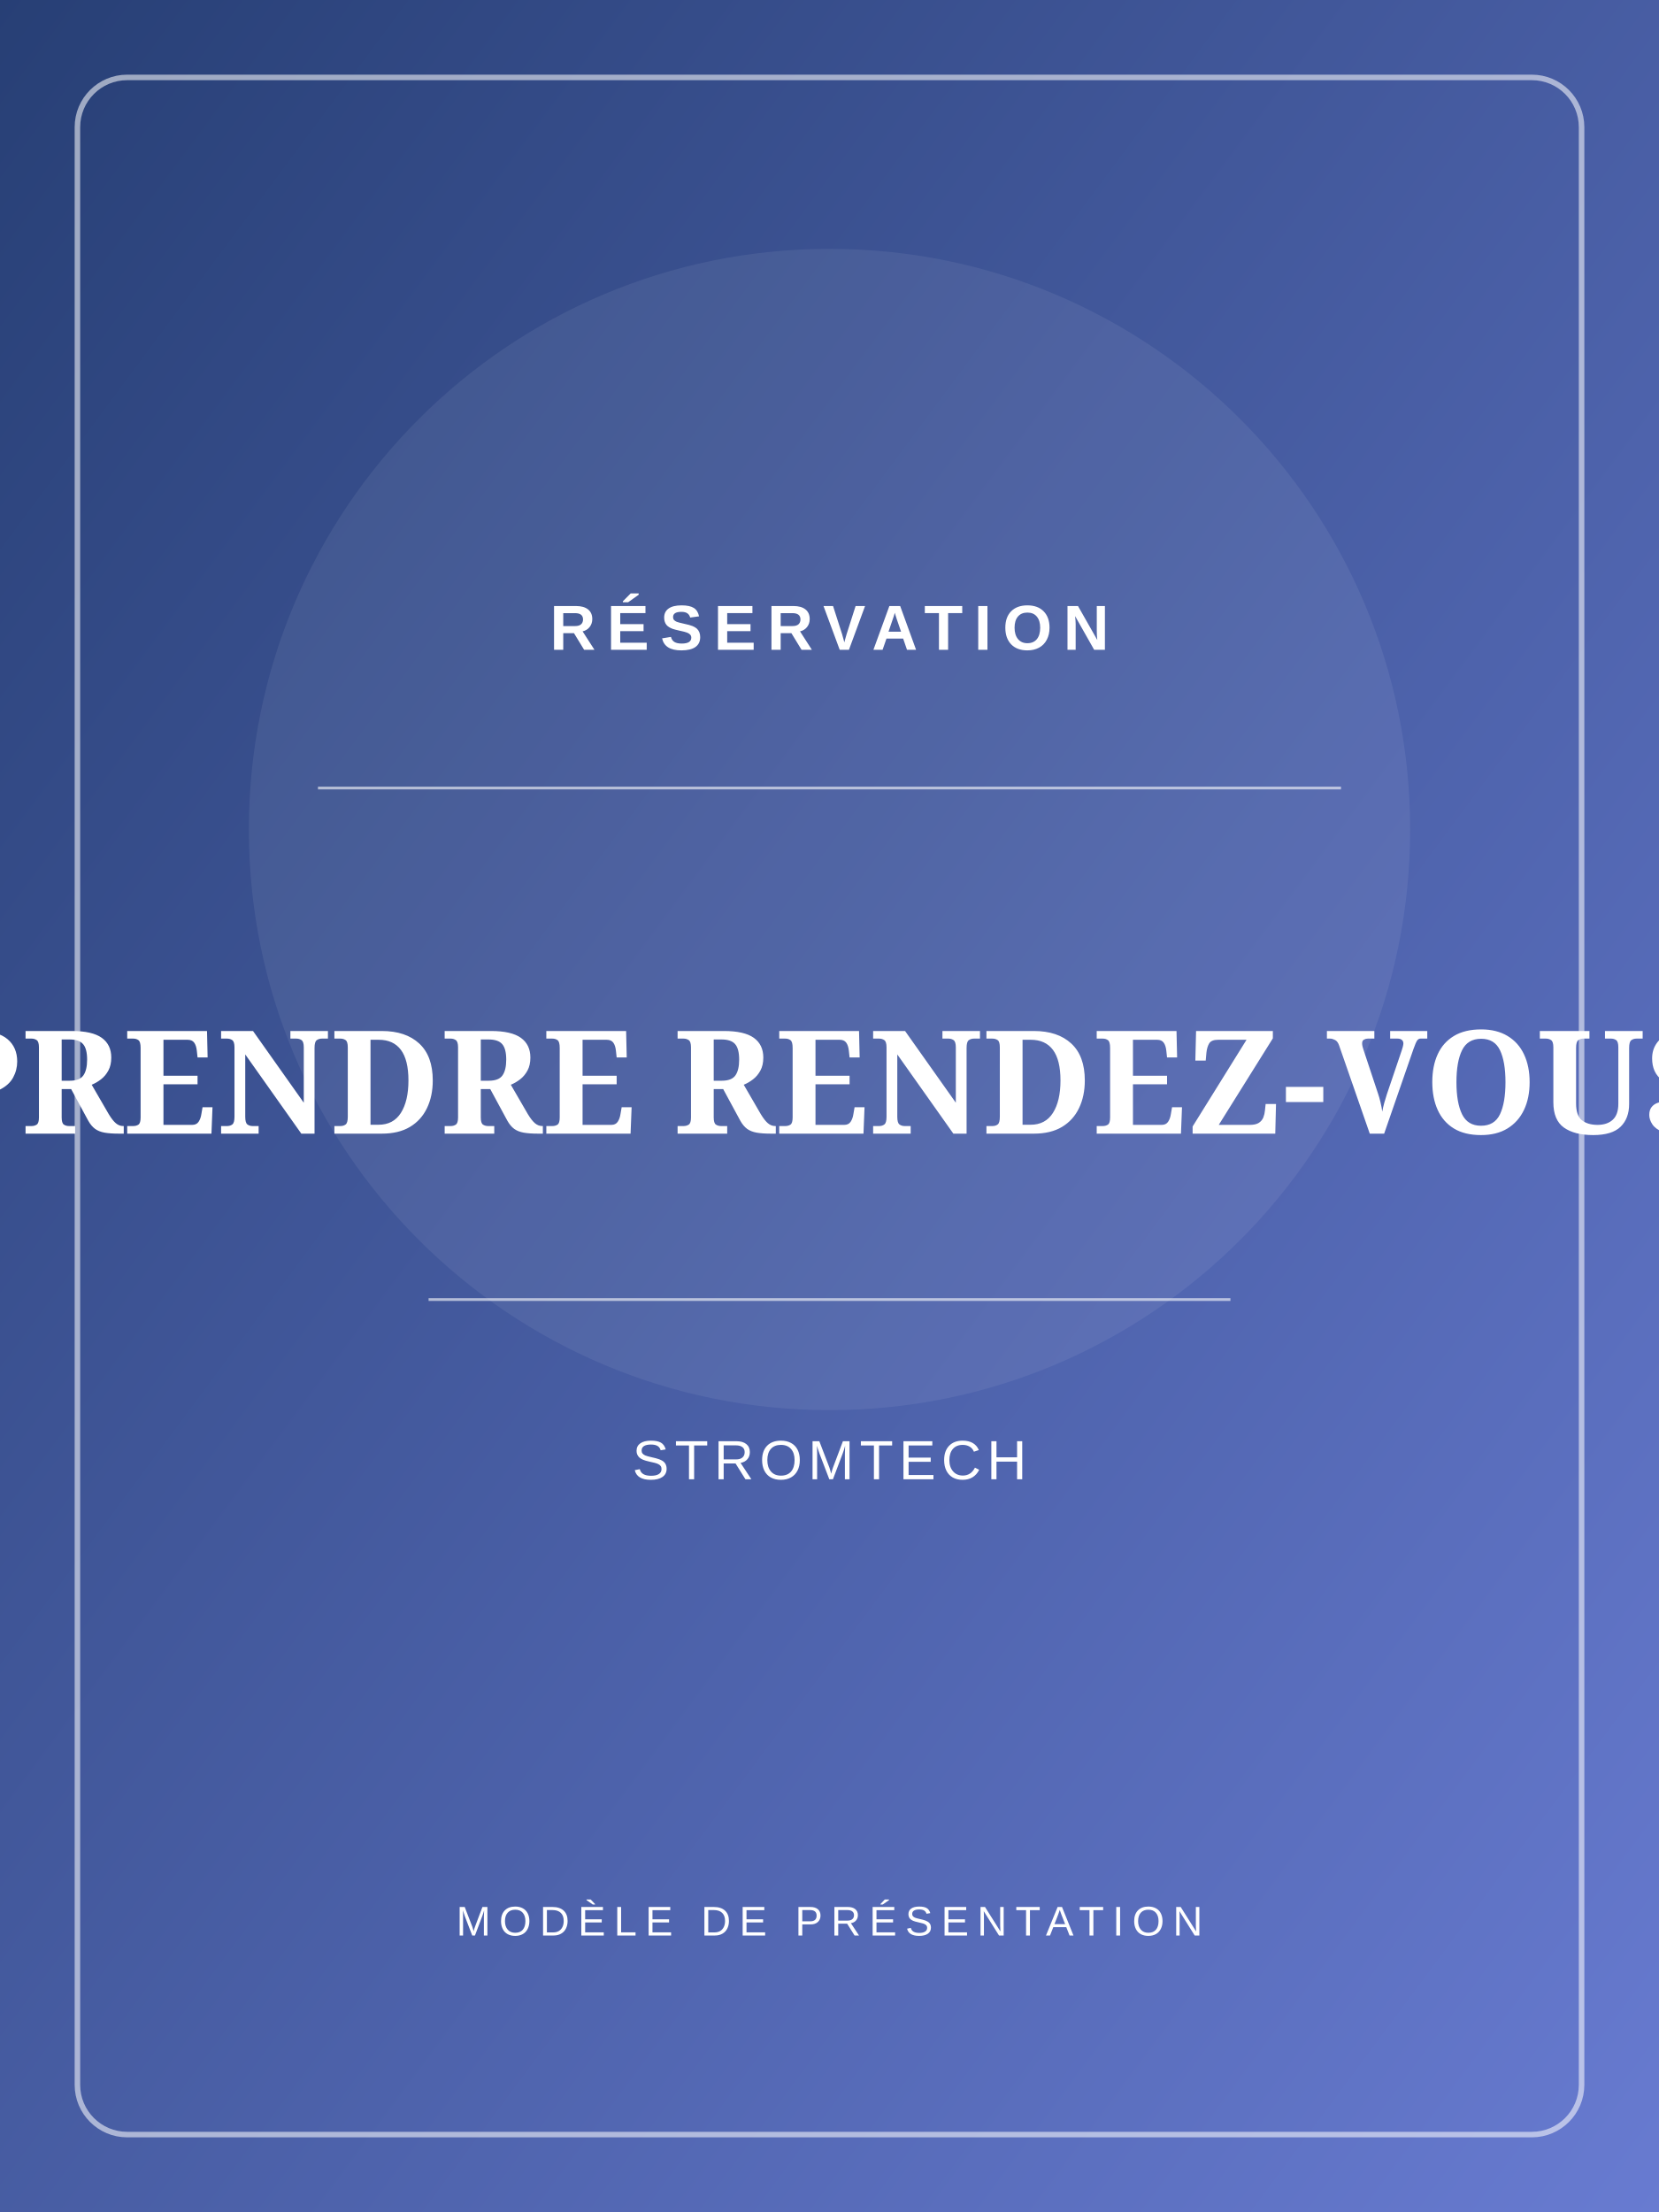
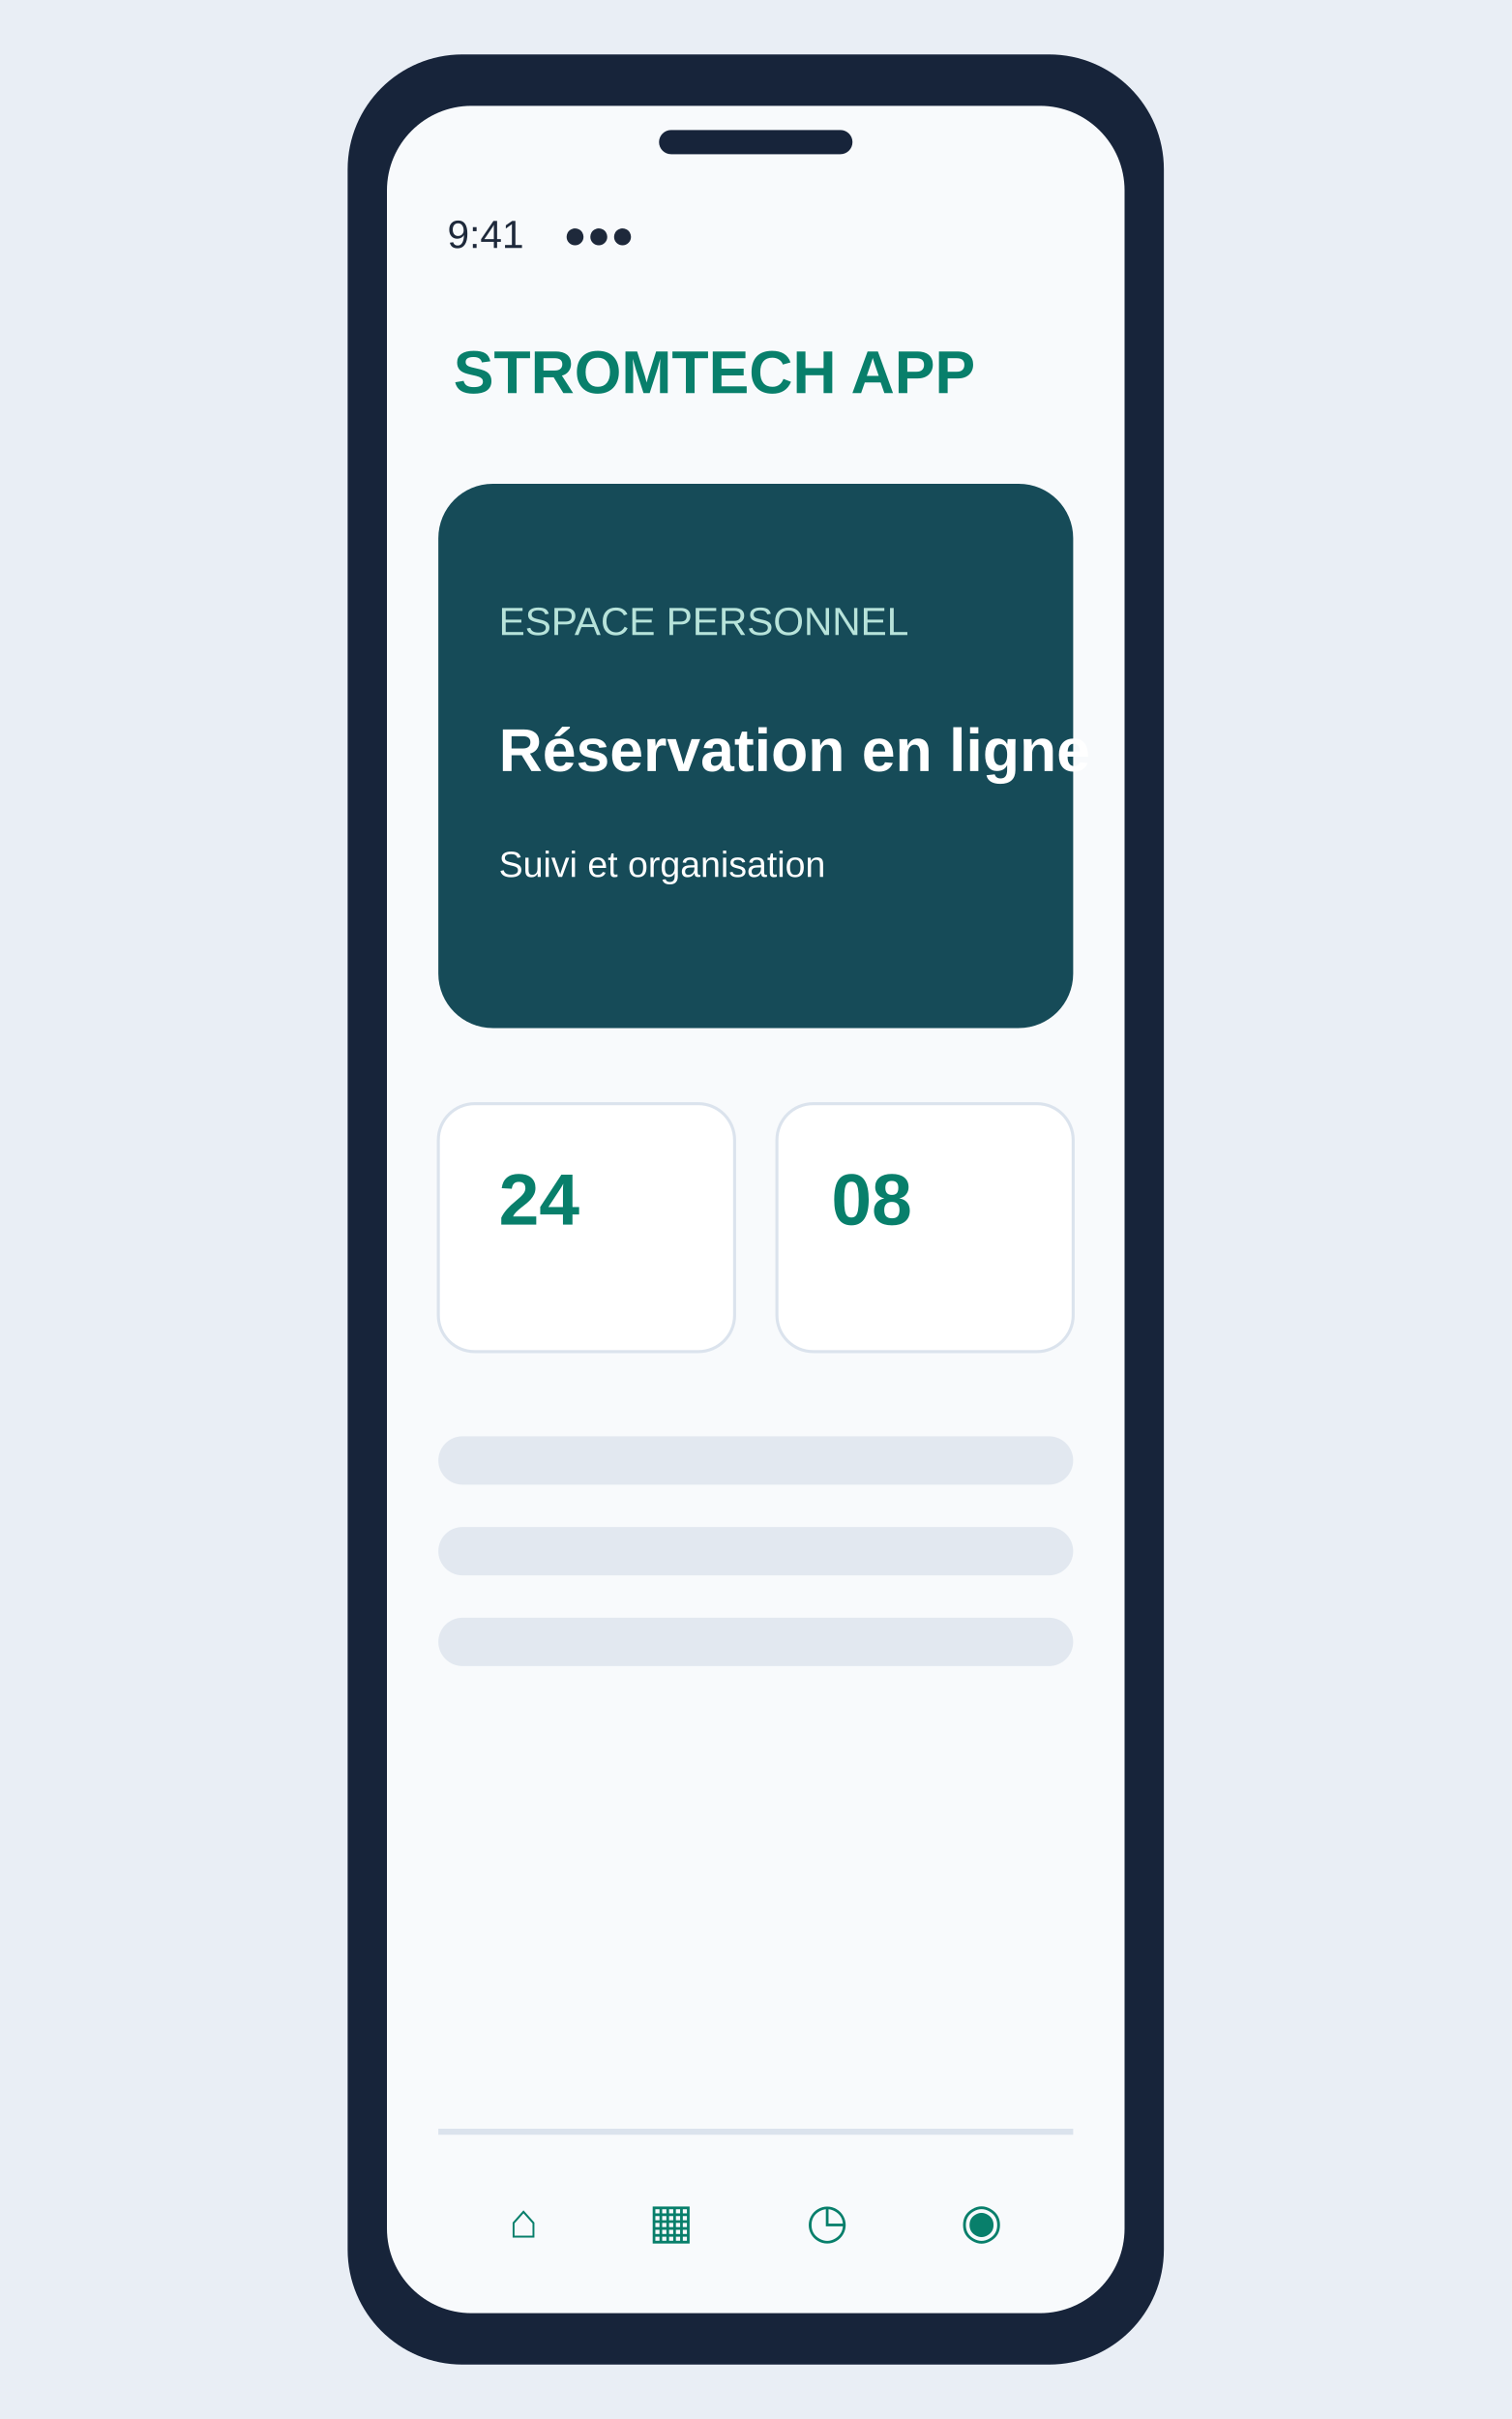
- <svg xmlns="http://www.w3.org/2000/svg" width="600" height="800" viewBox="0 0 600 800">
-   <defs>
-     <linearGradient id="g" x1="0" y1="0" x2="1" y2="1">
-       <stop stop-color="#273f75" />
-       <stop offset="1" stop-color="#687bd1" />
-     </linearGradient>
-   </defs>
-   <rect width="600" height="800" fill="url(#g)" />
-   <rect x="28" y="28" width="544" height="744" rx="18" fill="none" stroke="#fff" stroke-opacity=".55" stroke-width="2" />
-   <circle cx="300" cy="300" r="210" fill="#fff" opacity=".07" />
-   <text x="300" y="235" text-anchor="middle" fill="#fff" font-family="Arial,sans-serif" font-size="23" font-weight="700" letter-spacing="4">RÉSERVATION</text>
-   <path d="M115 285H485" stroke="#fff" stroke-opacity=".6" />
-   <text x="300" y="410" text-anchor="middle" fill="#fff" font-family="Georgia,serif" font-size="52" font-weight="700">PRENDRE RENDEZ-VOUS</text>
-   <path d="M155 470H445" stroke="#fff" stroke-opacity=".6" />
-   <text x="300" y="535" text-anchor="middle" fill="#fff" font-family="Arial,sans-serif" font-size="20" letter-spacing="2">STROMTECH</text>
-   <text x="300" y="700" text-anchor="middle" fill="#fff" font-family="Arial,sans-serif" font-size="15" letter-spacing="3">MODÈLE DE PRÉSENTATION</text>
+ <svg xmlns="http://www.w3.org/2000/svg" width="500" height="800" viewBox="0 0 500 800">
+   <rect width="500" height="800" fill="#e9eef5" />
+   <rect x="115" y="18" width="270" height="764" rx="38" fill="#17243a" />
+   <rect x="128" y="35" width="244" height="730" rx="28" fill="#f8fafc" />
+   <rect x="218" y="43" width="64" height="8" rx="4" fill="#17243a" />
+   <text x="148" y="82" font-family="Arial" font-size="13" fill="#1e293b">9:41　●●●</text>
+   <text x="150" y="130" font-family="Arial" font-size="20" font-weight="bold" fill="#087f6b">STROMTECH APP</text>
+   <rect x="145" y="160" width="210" height="180" rx="18" fill="#164b58" />
+   <text x="165" y="210" font-family="Arial" font-size="13" fill="#b7e3da">ESPACE PERSONNEL</text>
+   <text x="165" y="255" font-family="Arial" font-size="20" font-weight="bold" fill="#fff">Réservation en ligne</text>
+   <text x="165" y="290" font-family="Arial" font-size="12" fill="#fff">Suivi et organisation</text>
+   <rect x="145" y="365" width="98" height="82" rx="12" fill="#fff" stroke="#dbe3ed" />
+   <rect x="257" y="365" width="98" height="82" rx="12" fill="#fff" stroke="#dbe3ed" />
+   <text x="165" y="405" font-family="Arial" font-size="24" font-weight="bold" fill="#087f6b">24</text>
+   <text x="275" y="405" font-family="Arial" font-size="24" font-weight="bold" fill="#087f6b">08</text>
+   <rect x="145" y="475" width="210" height="16" rx="8" fill="#e2e8f0" />
+   <rect x="145" y="505" width="210" height="16" rx="8" fill="#e2e8f0" />
+   <rect x="145" y="535" width="210" height="16" rx="8" fill="#e2e8f0" />
+   <path d="M145 705H355" stroke="#dbe3ed" stroke-width="2" />
+   <text x="250" y="740" text-anchor="middle" font-family="Arial" font-size="16" fill="#087f6b">⌂　　 ▦　　 ◷　　 ◉</text>
</svg>
